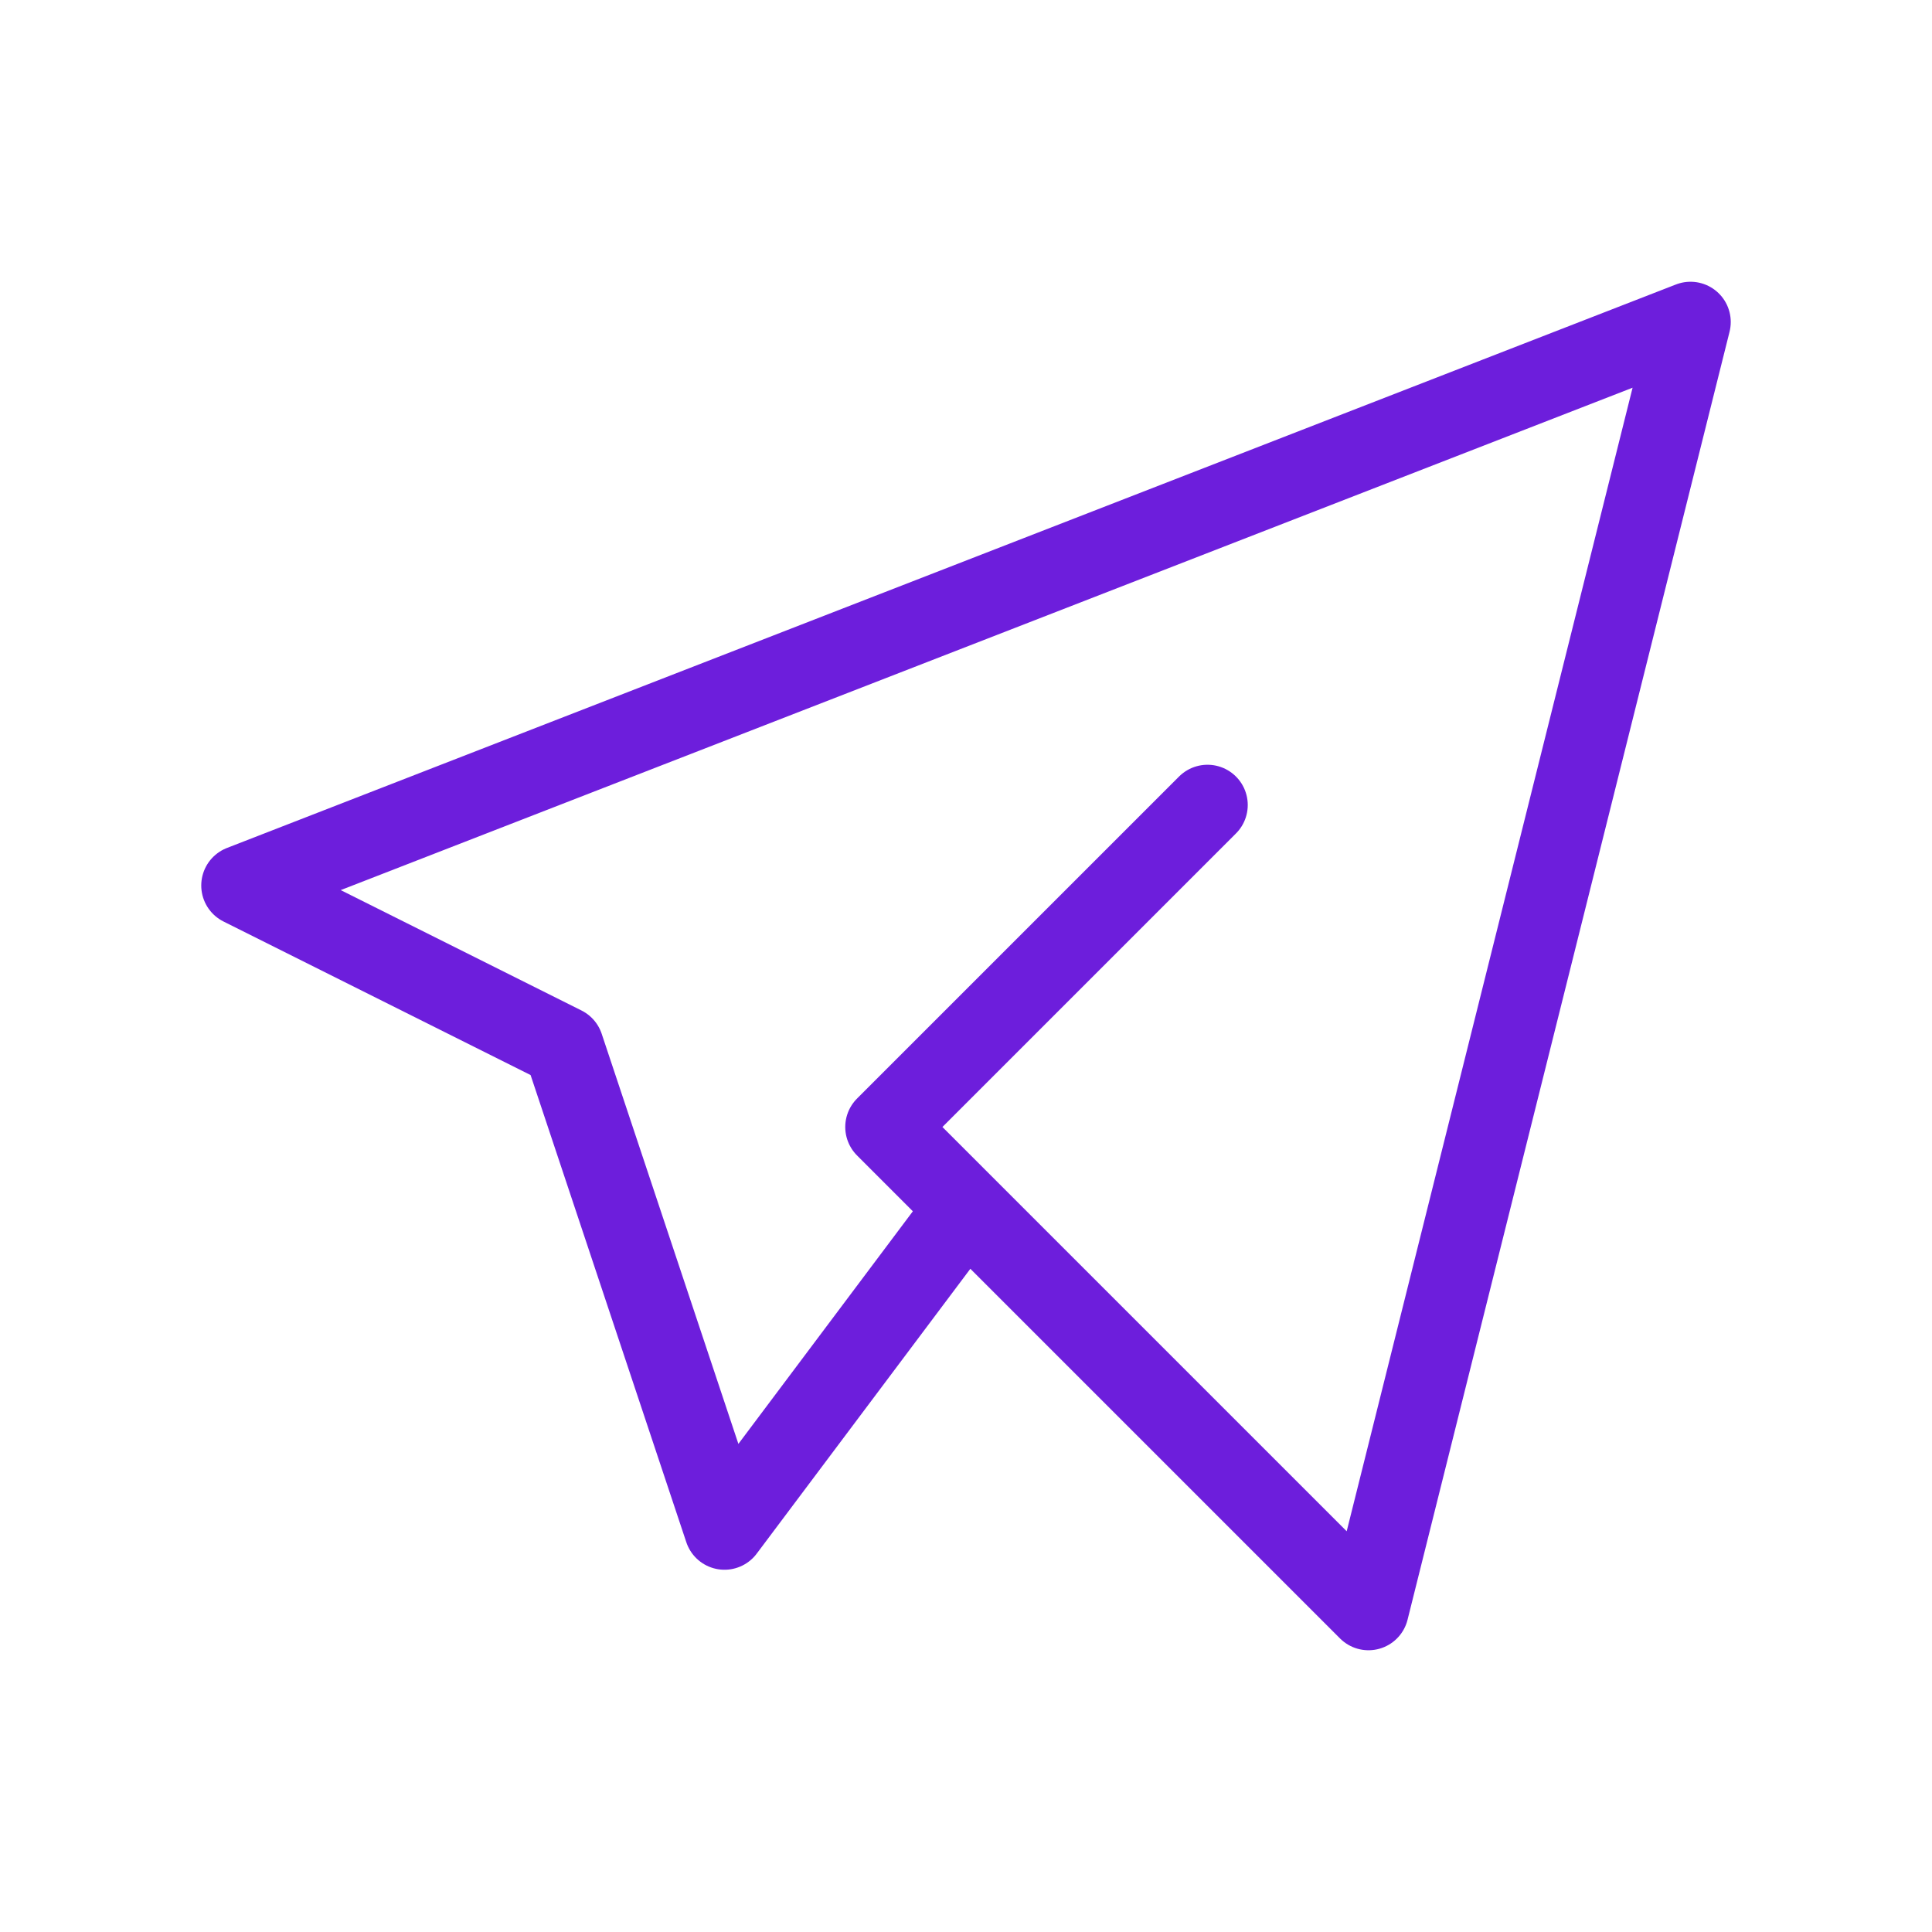
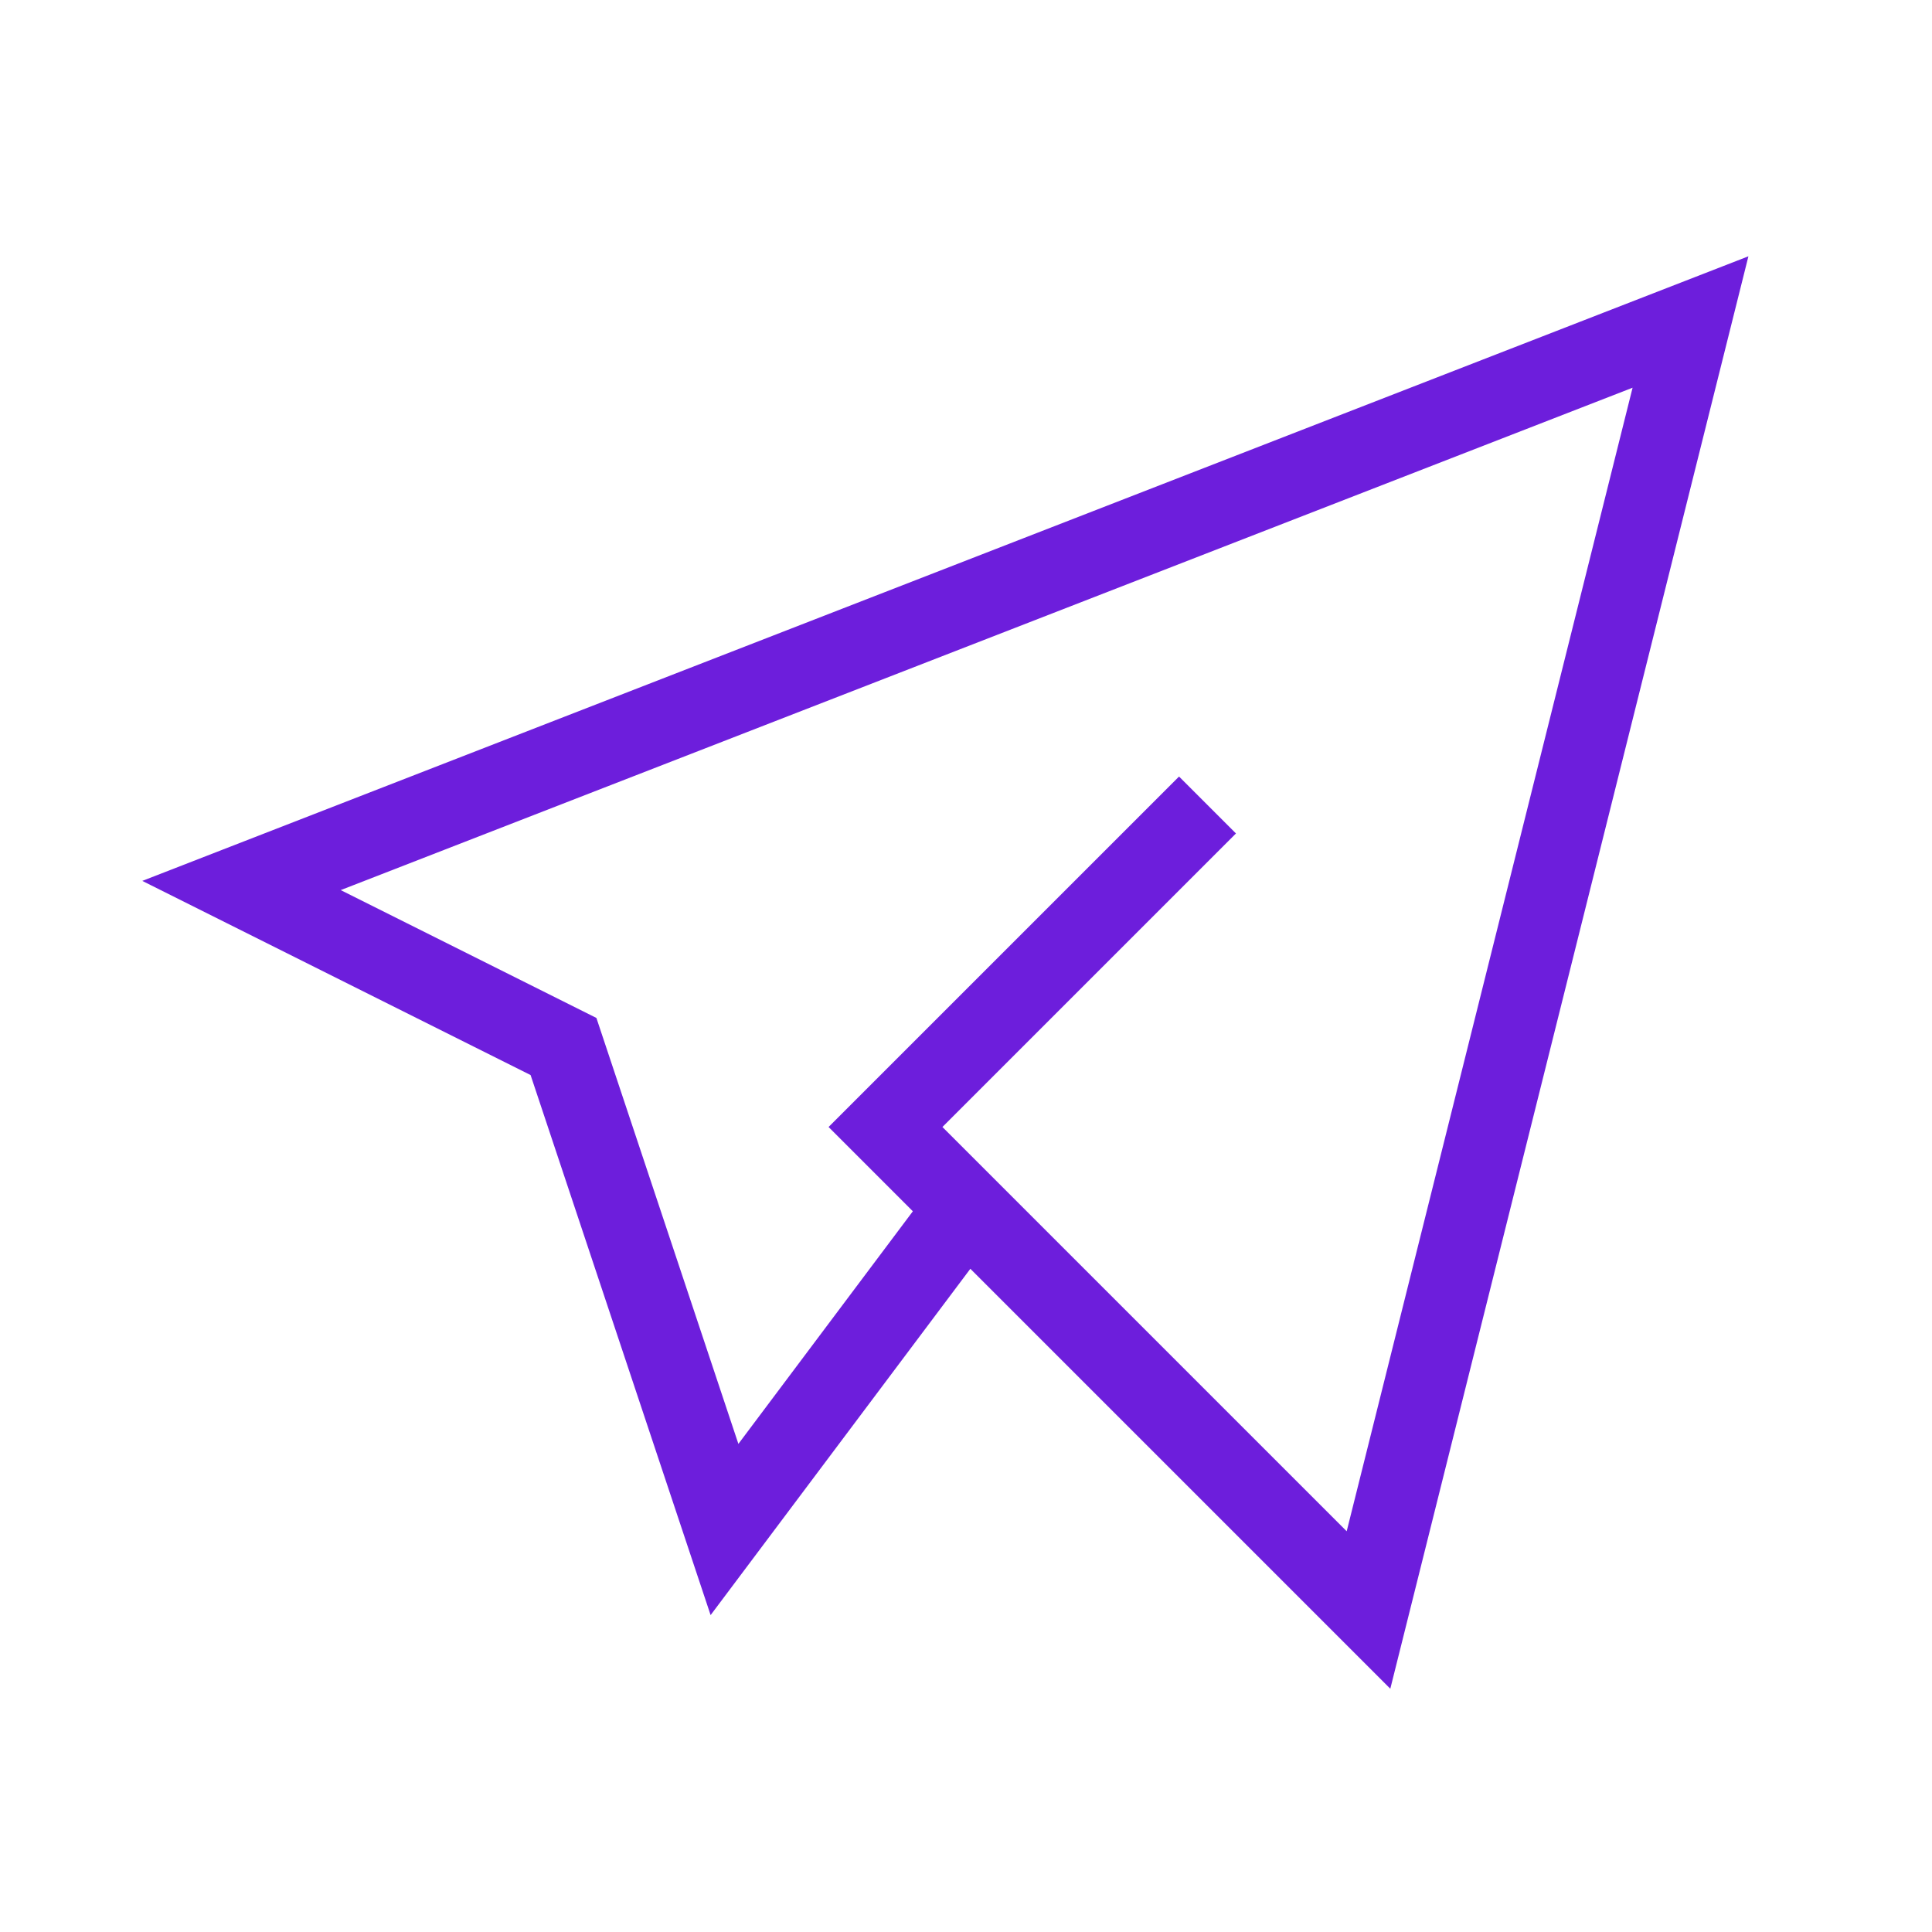
- <svg xmlns="http://www.w3.org/2000/svg" class="icon icon-tabler icon-tabler-brand-telegram" width="44" height="44" viewBox="0 0 24 24" strokeWidth="1.5" stroke="#6D1EDC" fill="none" stroke-linecap="round" stroke-linejoin="round">
+ <svg xmlns="http://www.w3.org/2000/svg" class="icon icon-tabler icon-tabler-brand-telegram" width="44" height="44" viewBox="0 0 24 24" strokeWidth="1.5" stroke="#6D1EDC" fill="none" strokeLineCap="round" strokeLineJoin="round">
  <path stroke="none" d="M0 0h24v24H0z" fill="none" />
  <path d="M15 10l-4 4l6 6l4 -16l-18 7l4 2l2 6l3 -4" />
</svg>
